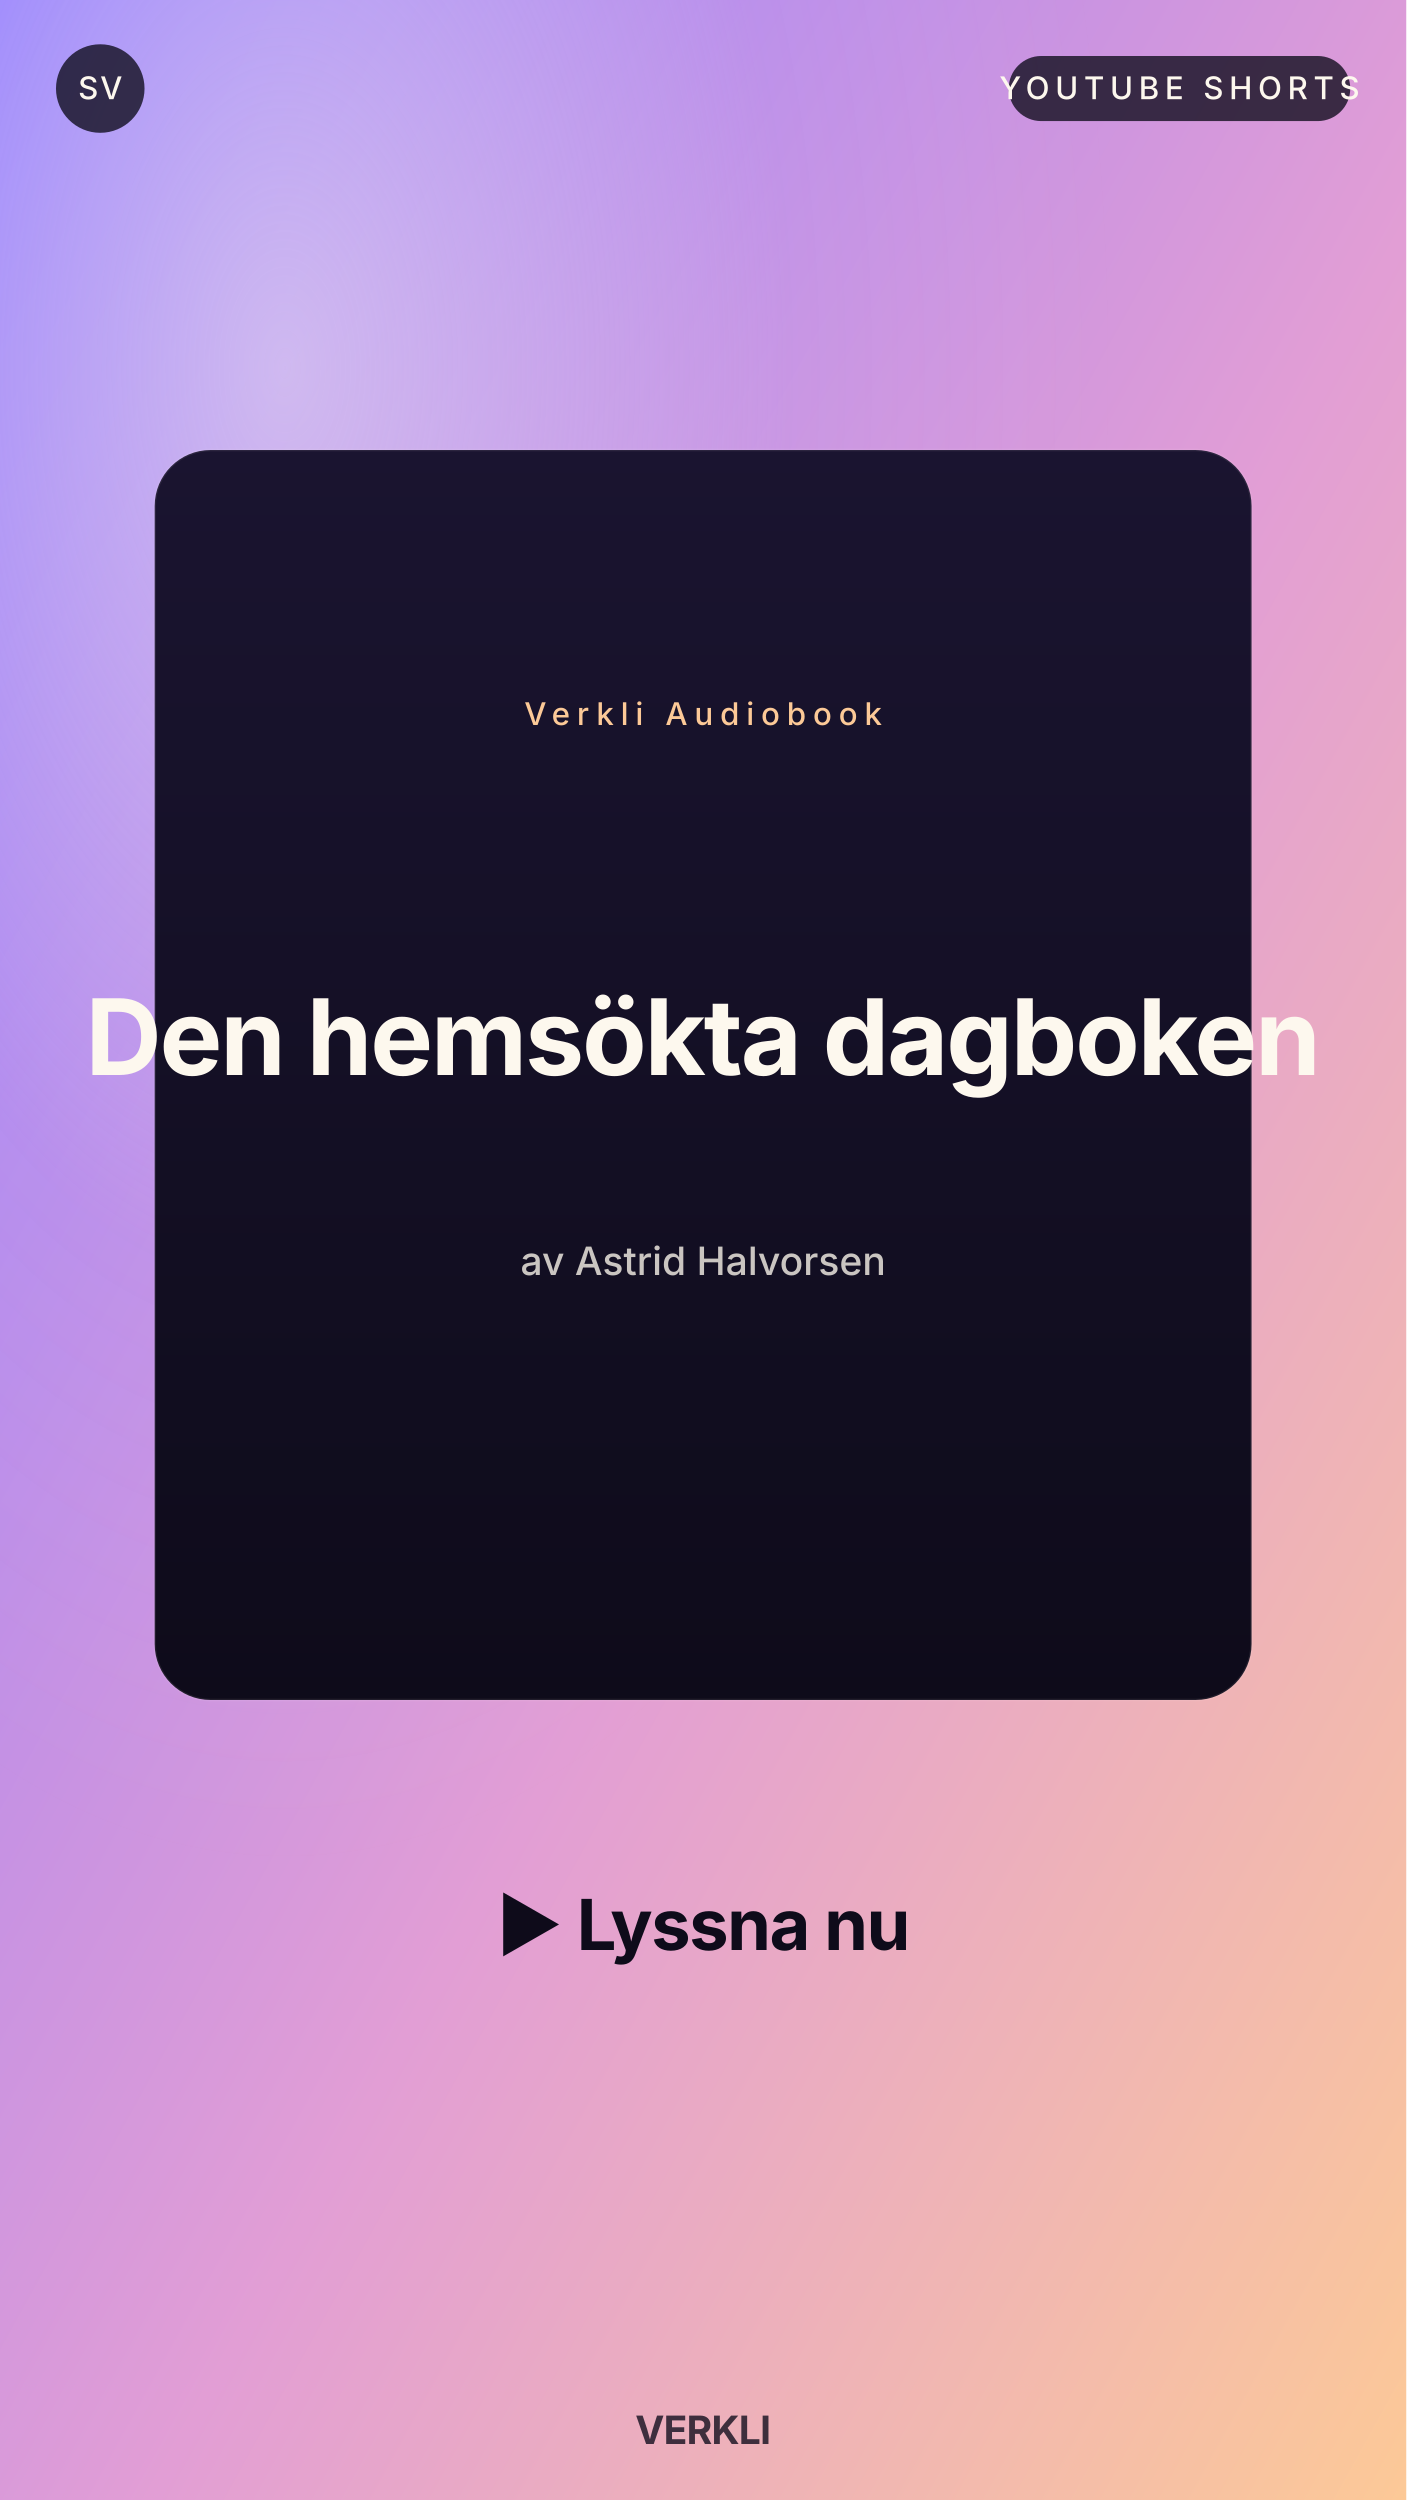
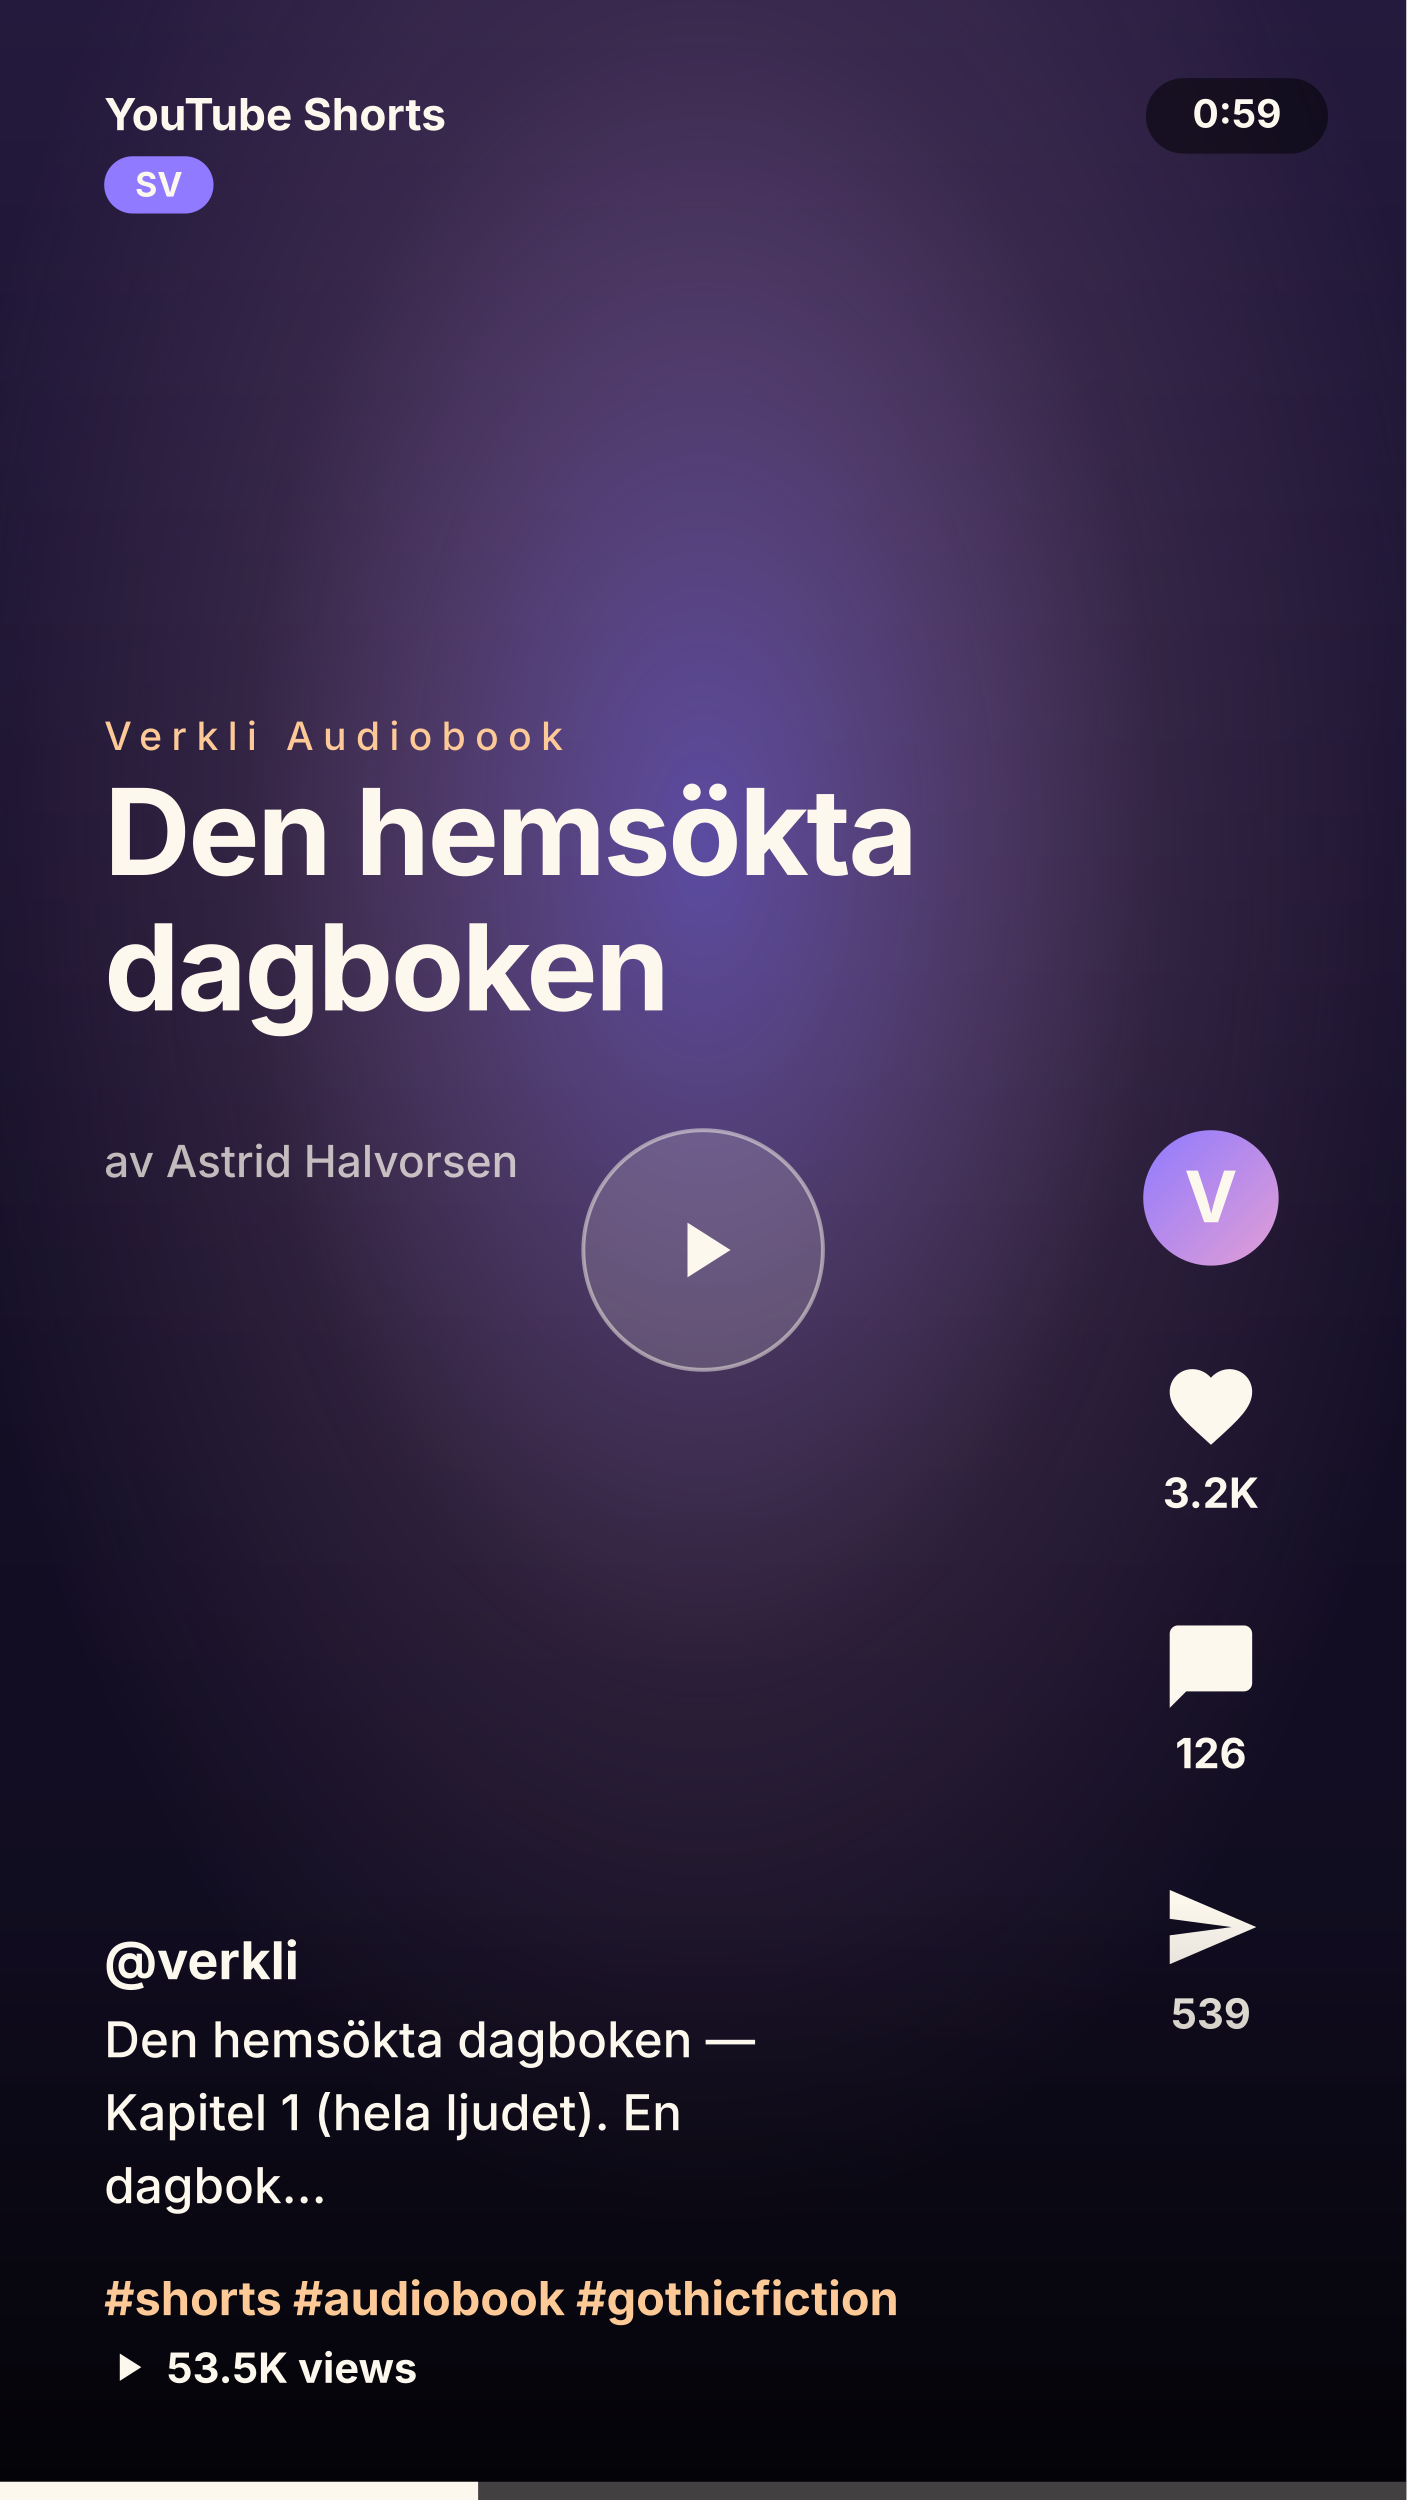
- <svg xmlns="http://www.w3.org/2000/svg" viewBox="0 0 1080 1920" width="1080" height="1920" role="img" aria-label="Den hemsökta dagboken — YouTube Shorts thumbnail">
+ <svg xmlns="http://www.w3.org/2000/svg" viewBox="0 0 1080 1920" width="1080" height="1920" role="img" aria-label="Den hemsökta dagboken — YouTube Shorts (SV)">
  <defs>
    <linearGradient id="bgGrad" x1="0%" y1="0%" x2="100%" y2="100%">
      <stop offset="0%" stop-color="#907AFF" />
      <stop offset="55%" stop-color="#E29ED5" />
      <stop offset="100%" stop-color="#FCC997" />
    </linearGradient>
-     <linearGradient id="cardGrad" x1="0%" y1="0%" x2="0%" y2="100%">
-       <stop offset="0%" stop-color="#1A1430" />
+     <linearGradient id="avatarGrad" x1="0%" y1="0%" x2="100%" y2="100%">
+       <stop offset="0%" stop-color="#907AFF" />
+       <stop offset="100%" stop-color="#E29ED5" />
+     </linearGradient>
+     <linearGradient id="videoGrad" x1="0%" y1="0%" x2="0%" y2="100%">
+       <stop offset="0%" stop-color="#241A3D" />
+       <stop offset="55%" stop-color="#140E26" />
      <stop offset="100%" stop-color="#0E0B1A" />
    </linearGradient>
-     <radialGradient id="orbGrad" cx="20%" cy="15%" r="60%">
-       <stop offset="0%" stop-color="#FDF8EE" stop-opacity="0.45" />
-       <stop offset="60%" stop-color="#FDF8EE" stop-opacity="0.05" />
-       <stop offset="100%" stop-color="#FDF8EE" stop-opacity="0" />
+     <radialGradient id="videoGlow" cx="50%" cy="34%" r="55%">
+       <stop offset="0%" stop-color="#907AFF" stop-opacity="0.55" />
+       <stop offset="60%" stop-color="#E29ED5" stop-opacity="0.12" />
+       <stop offset="100%" stop-color="#E29ED5" stop-opacity="0" />
    </radialGradient>
+     <linearGradient id="scrim" x1="0%" y1="0%" x2="0%" y2="100%">
+       <stop offset="0%" stop-color="#000000" stop-opacity="0" />
+       <stop offset="100%" stop-color="#000000" stop-opacity="0.72" />
+     </linearGradient>
    <style>
-       .display {
-         font-family: "Montserrat Alternates", "Inter", ui-sans-serif, system-ui, sans-serif;
-         font-weight: 700;
-         letter-spacing: -0.02em;
-       }
-       .body {
-         font-family: "Inter", ui-sans-serif, system-ui, sans-serif;
-         font-weight: 500;
-       }
+       .display { font-family: "Montserrat Alternates", "Inter", ui-sans-serif, system-ui, sans-serif; font-weight: 700; letter-spacing: -0.02em; }
+       .body { font-family: "Inter", ui-sans-serif, system-ui, sans-serif; font-weight: 500; }
+       .bold { font-family: "Inter", ui-sans-serif, system-ui, sans-serif; font-weight: 700; }
+       .serif { font-family: "Georgia", "Times New Roman", serif; font-style: italic; }
    </style>
  </defs>
-   <rect width="1080" height="1920" fill="url(#bgGrad)" />
-   <rect width="1080" height="1920" fill="url(#orbGrad)" />
-   <rect x="118.8" y="345.6" width="842.4" height="960" rx="43" ry="43" fill="url(#cardGrad)" stroke="#FDF8EE" stroke-opacity="0.08" stroke-width="2" />
-   <text class="body" x="540" y="556.8" text-anchor="middle" fill="#FCC997" font-size="24" letter-spacing="0.22em" style="text-transform: uppercase;">Verkli Audiobook</text>
-   <text class="display" x="540" y="825.6" text-anchor="middle" fill="#FDF8EE" font-size="81">Den hemsökta dagboken</text>
-   <text class="body" x="540" y="979.2" text-anchor="middle" fill="#FDF8EE" fill-opacity="0.78" font-size="30">av Astrid Halvorsen</text>
-   <text class="display" x="540" y="1497.6" text-anchor="middle" fill="#0E0B1A" font-size="54">▶  Lyssna nu</text>
-   <text class="display" x="540" y="1877" text-anchor="middle" fill="#0E0B1A" fill-opacity="0.78" font-size="30" letter-spacing="0.12em">VERKLI</text>
-   <circle cx="77" cy="68" r="34" fill="#0E0B1A" fill-opacity="0.78" />
-   <text class="body" x="77" y="76.16" text-anchor="middle" fill="#FDF8EE" font-size="24" letter-spacing="0.06em">SV</text>
-   <rect x="774.68" y="43" width="262.32" height="50" rx="25" ry="25" fill="#0E0B1A" fill-opacity="0.78" />
-   <text class="body" x="905.84" y="76.16" text-anchor="middle" fill="#FDF8EE" font-size="24" letter-spacing="0.18em">YOUTUBE SHORTS</text>
+   <rect width="1080" height="1920" fill="url(#videoGrad)" />
+   <rect width="1080" height="1920" fill="url(#videoGlow)" />
+   <text class="body" x="80" y="576" fill="#FCC997" font-size="30" letter-spacing="0.24em" style="text-transform:uppercase;">Verkli Audiobook</text>
+   <text class="display" x="80" y="672" fill="#FDF8EE" font-size="92">
+     <tspan x="80" dy="0">Den hemsökta</tspan>
+     <tspan x="80" dy="104">dagboken</tspan>
+   </text>
+   <text class="body" x="80" y="904" fill="#FDF8EE" fill-opacity="0.72" font-size="34">av Astrid Halvorsen</text>
+   <circle cx="540" cy="960" r="92" fill="#FDF8EE" fill-opacity="0.16" />
+   <circle cx="540" cy="960" r="92" fill="none" stroke="#FDF8EE" stroke-opacity="0.5" stroke-width="3" />
+   <g transform="translate(504,924) scale(3)">
+     <path d="M8 5v14l11-7z" fill="#FDF8EE" />
+   </g>
+   <rect x="880" y="60" width="140" height="58" rx="29" fill="#000000" fill-opacity="0.5" />
+   <text class="bold" x="950" y="98" text-anchor="middle" fill="#FDF8EE" font-size="30">0:59</text>
+   <text class="bold" x="80" y="100" fill="#FDF8EE" font-size="34">YouTube Shorts</text>
+   <rect x="80" y="120" width="84" height="44" rx="22" fill="#907AFF" />
+   <text class="bold" x="122" y="151" text-anchor="middle" fill="#FDF8EE" font-size="26">SV</text>
+   <circle cx="930" cy="920" r="52" fill="url(#avatarGrad)" />
+   <text class="display" x="930" y="938.72" text-anchor="middle" fill="#FDF8EE" font-size="54.6">V</text>
+   <g transform="translate(892,1042) scale(3.166667)">
+     <path d="M12 21.35l-1.45-1.32C5.4 15.36 2 12.28 2 8.5 2 5.42 4.42 3 7.5 3c1.74 0 3.41.81 4.5 2.09C13.09 3.81 14.76 3 16.5 3 19.58 3 22 5.42 22 8.5c0 3.78-3.4 6.86-8.55 11.54L12 21.35z" fill="#FDF8EE" />
+   </g>
+   <text class="bold" x="930" y="1158" text-anchor="middle" fill="#FDF8EE" font-size="32">3.2K</text>
+   <g transform="translate(892,1242) scale(3.166667)">
+     <path d="M20 2H4c-1.1 0-2 .9-2 2v18l4-4h14c1.1 0 2-.9 2-2V4c0-1.1-.9-2-2-2z" fill="#FDF8EE" />
+   </g>
+   <text class="bold" x="930" y="1358" text-anchor="middle" fill="#FDF8EE" font-size="32">126</text>
+   <g transform="translate(892,1442) scale(3.166667)">
+     <path d="M2.01 21L23 12 2.01 3 2 10l15 2-15 2z" fill="#FDF8EE" />
+   </g>
+   <text class="bold" x="930" y="1558" text-anchor="middle" fill="#FDF8EE" font-size="32">539</text>
+   <rect x="0" y="1460" width="1080" height="460" fill="url(#scrim)" />
+   <text class="bold" x="80" y="1520" fill="#FDF8EE" font-size="40">@verkli</text>
+   <text class="body" x="80" y="1580" fill="#FDF8EE" font-size="38">
+     <tspan x="80" dy="0">Den hemsökta dagboken —</tspan>
+     <tspan x="80" dy="56">Kapitel 1 (hela ljudet). En</tspan>
+     <tspan x="80" dy="56">dagbok…</tspan>
+   </text>
+   <text class="bold" x="80" y="1778" fill="#FCC997" font-size="36">#shorts  #audiobook  #gothicfiction</text>
+   <g transform="translate(80,1800) scale(1.5)">
+     <path d="M8 5v14l11-7z" fill="#FDF8EE" />
+   </g>
+   <text class="bold" x="128" y="1830" fill="#FDF8EE" font-size="32">53.5K views</text>
+   <rect x="0" y="1906" width="1080" height="14" fill="#FDF8EE" fill-opacity="0.25" />
+   <rect x="0" y="1906" width="367.2" height="14" fill="#FDF8EE" />
</svg>
